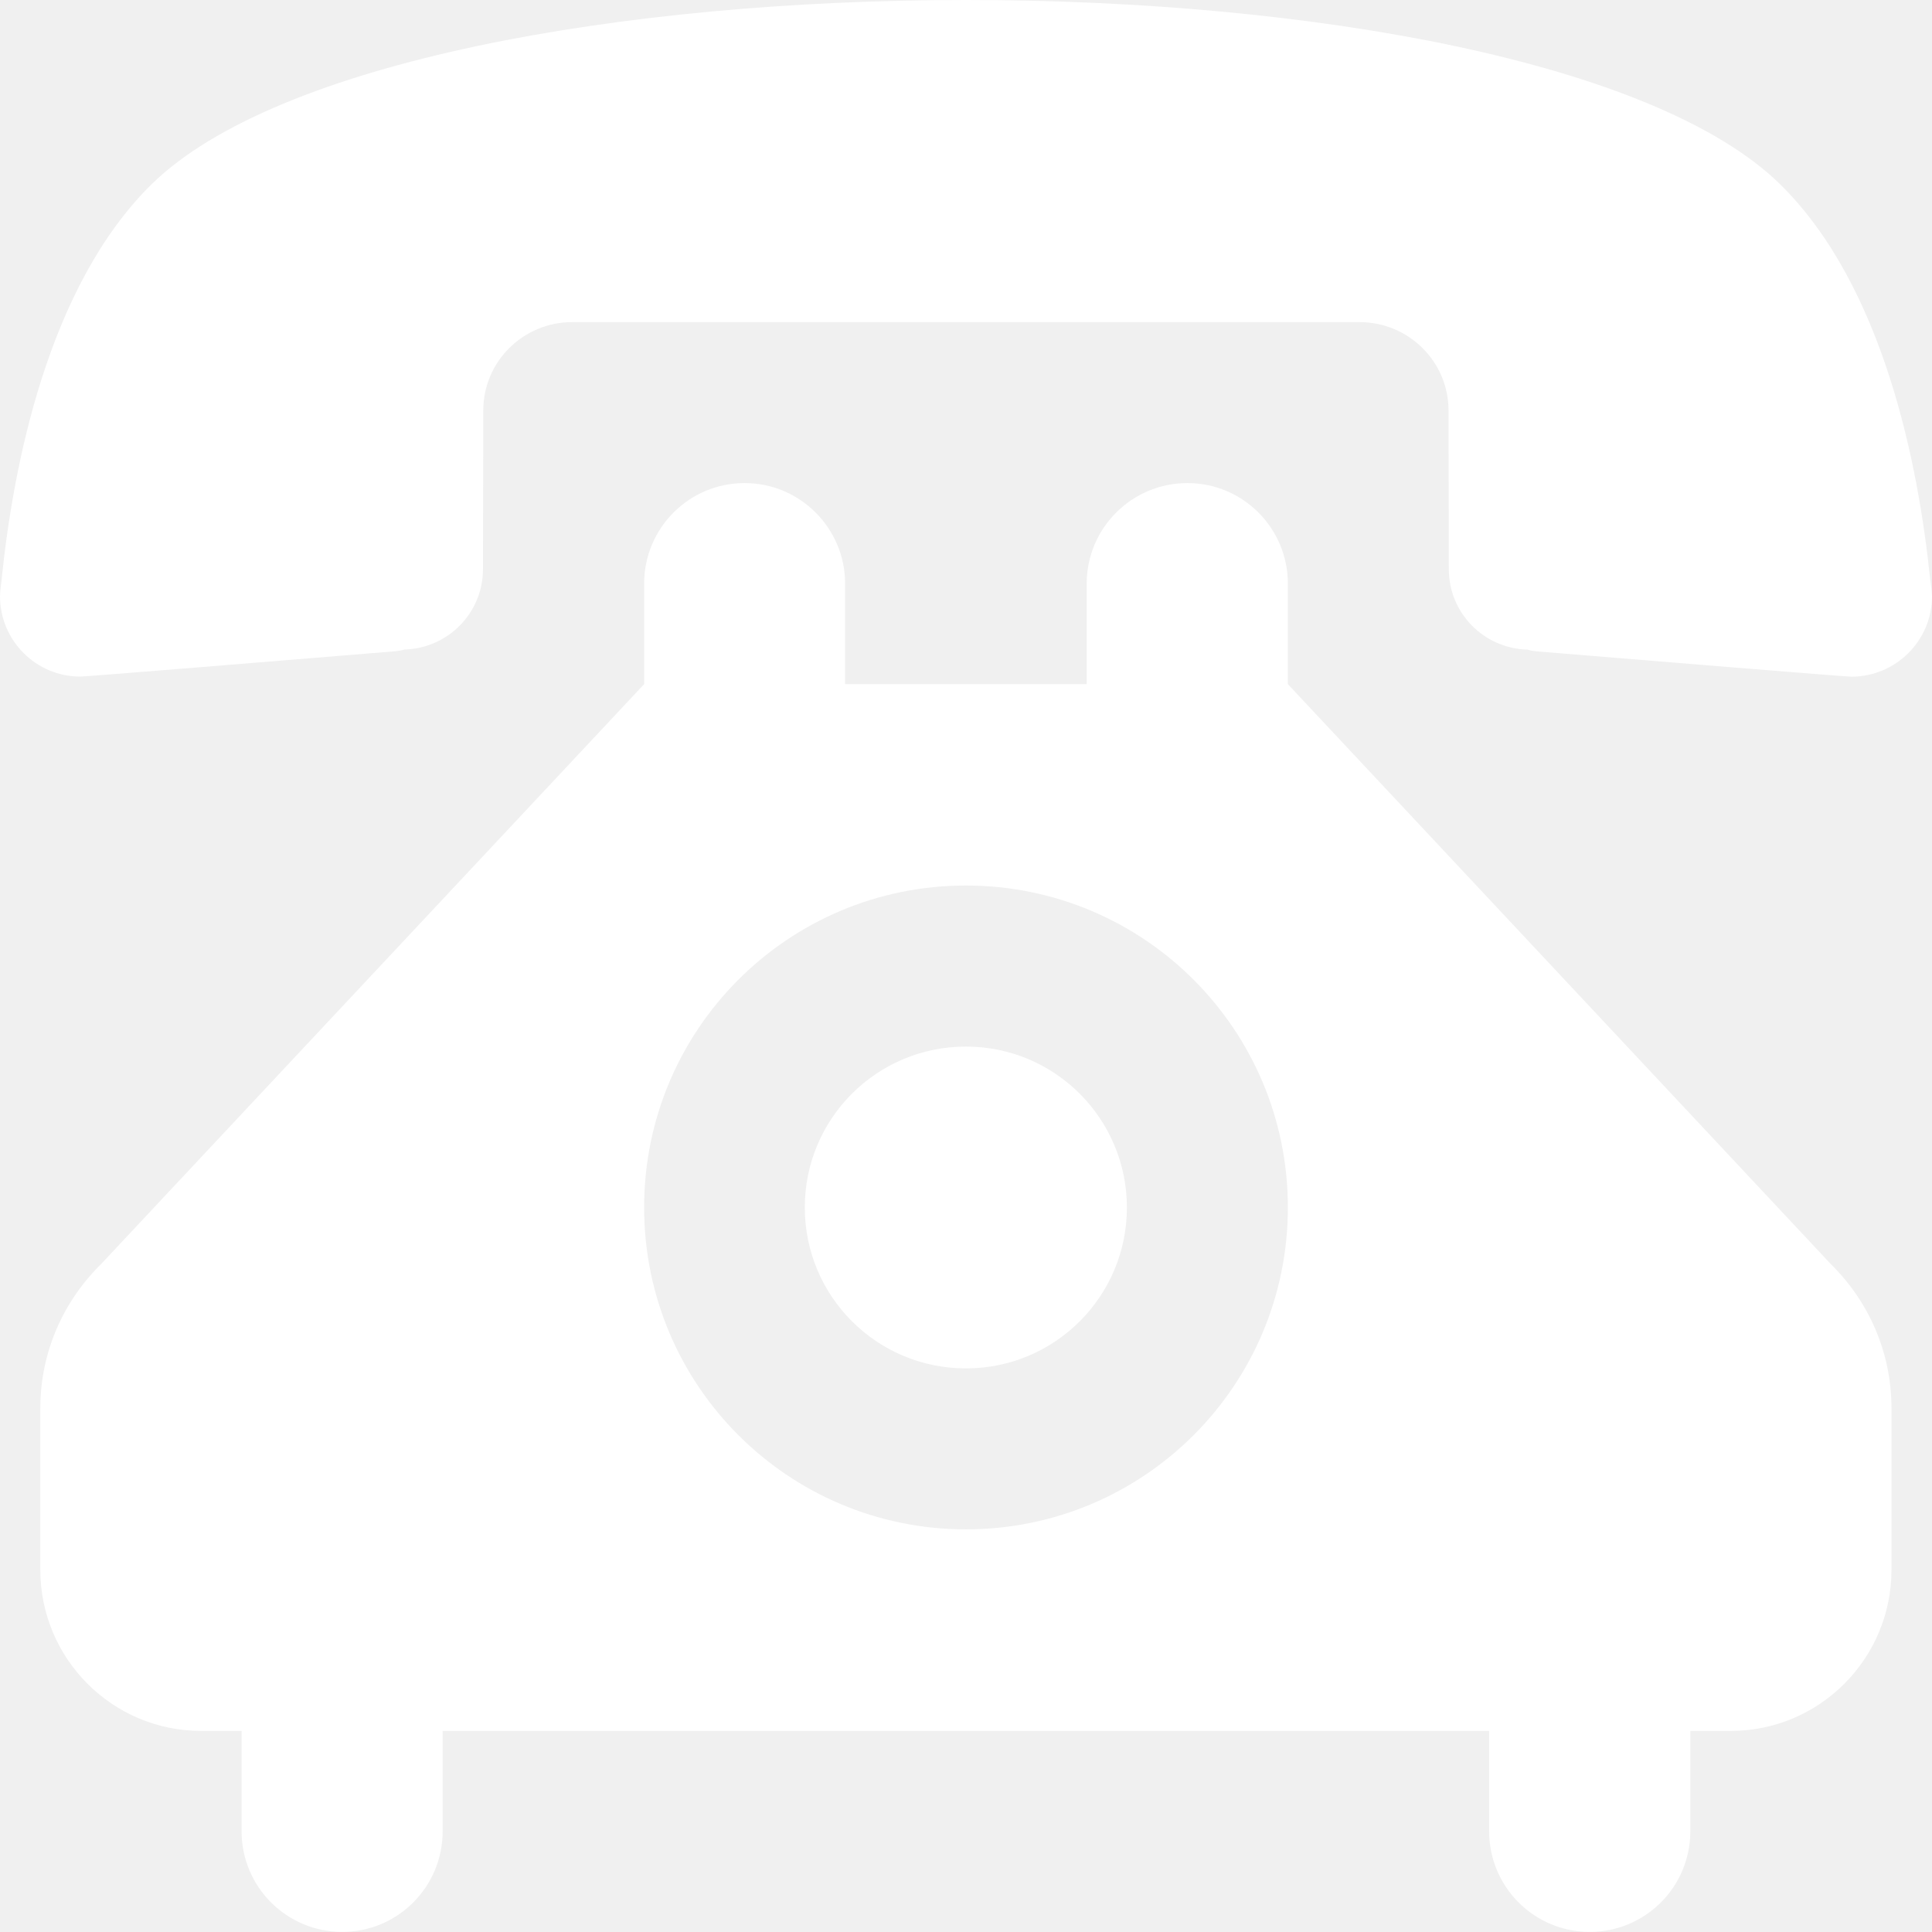
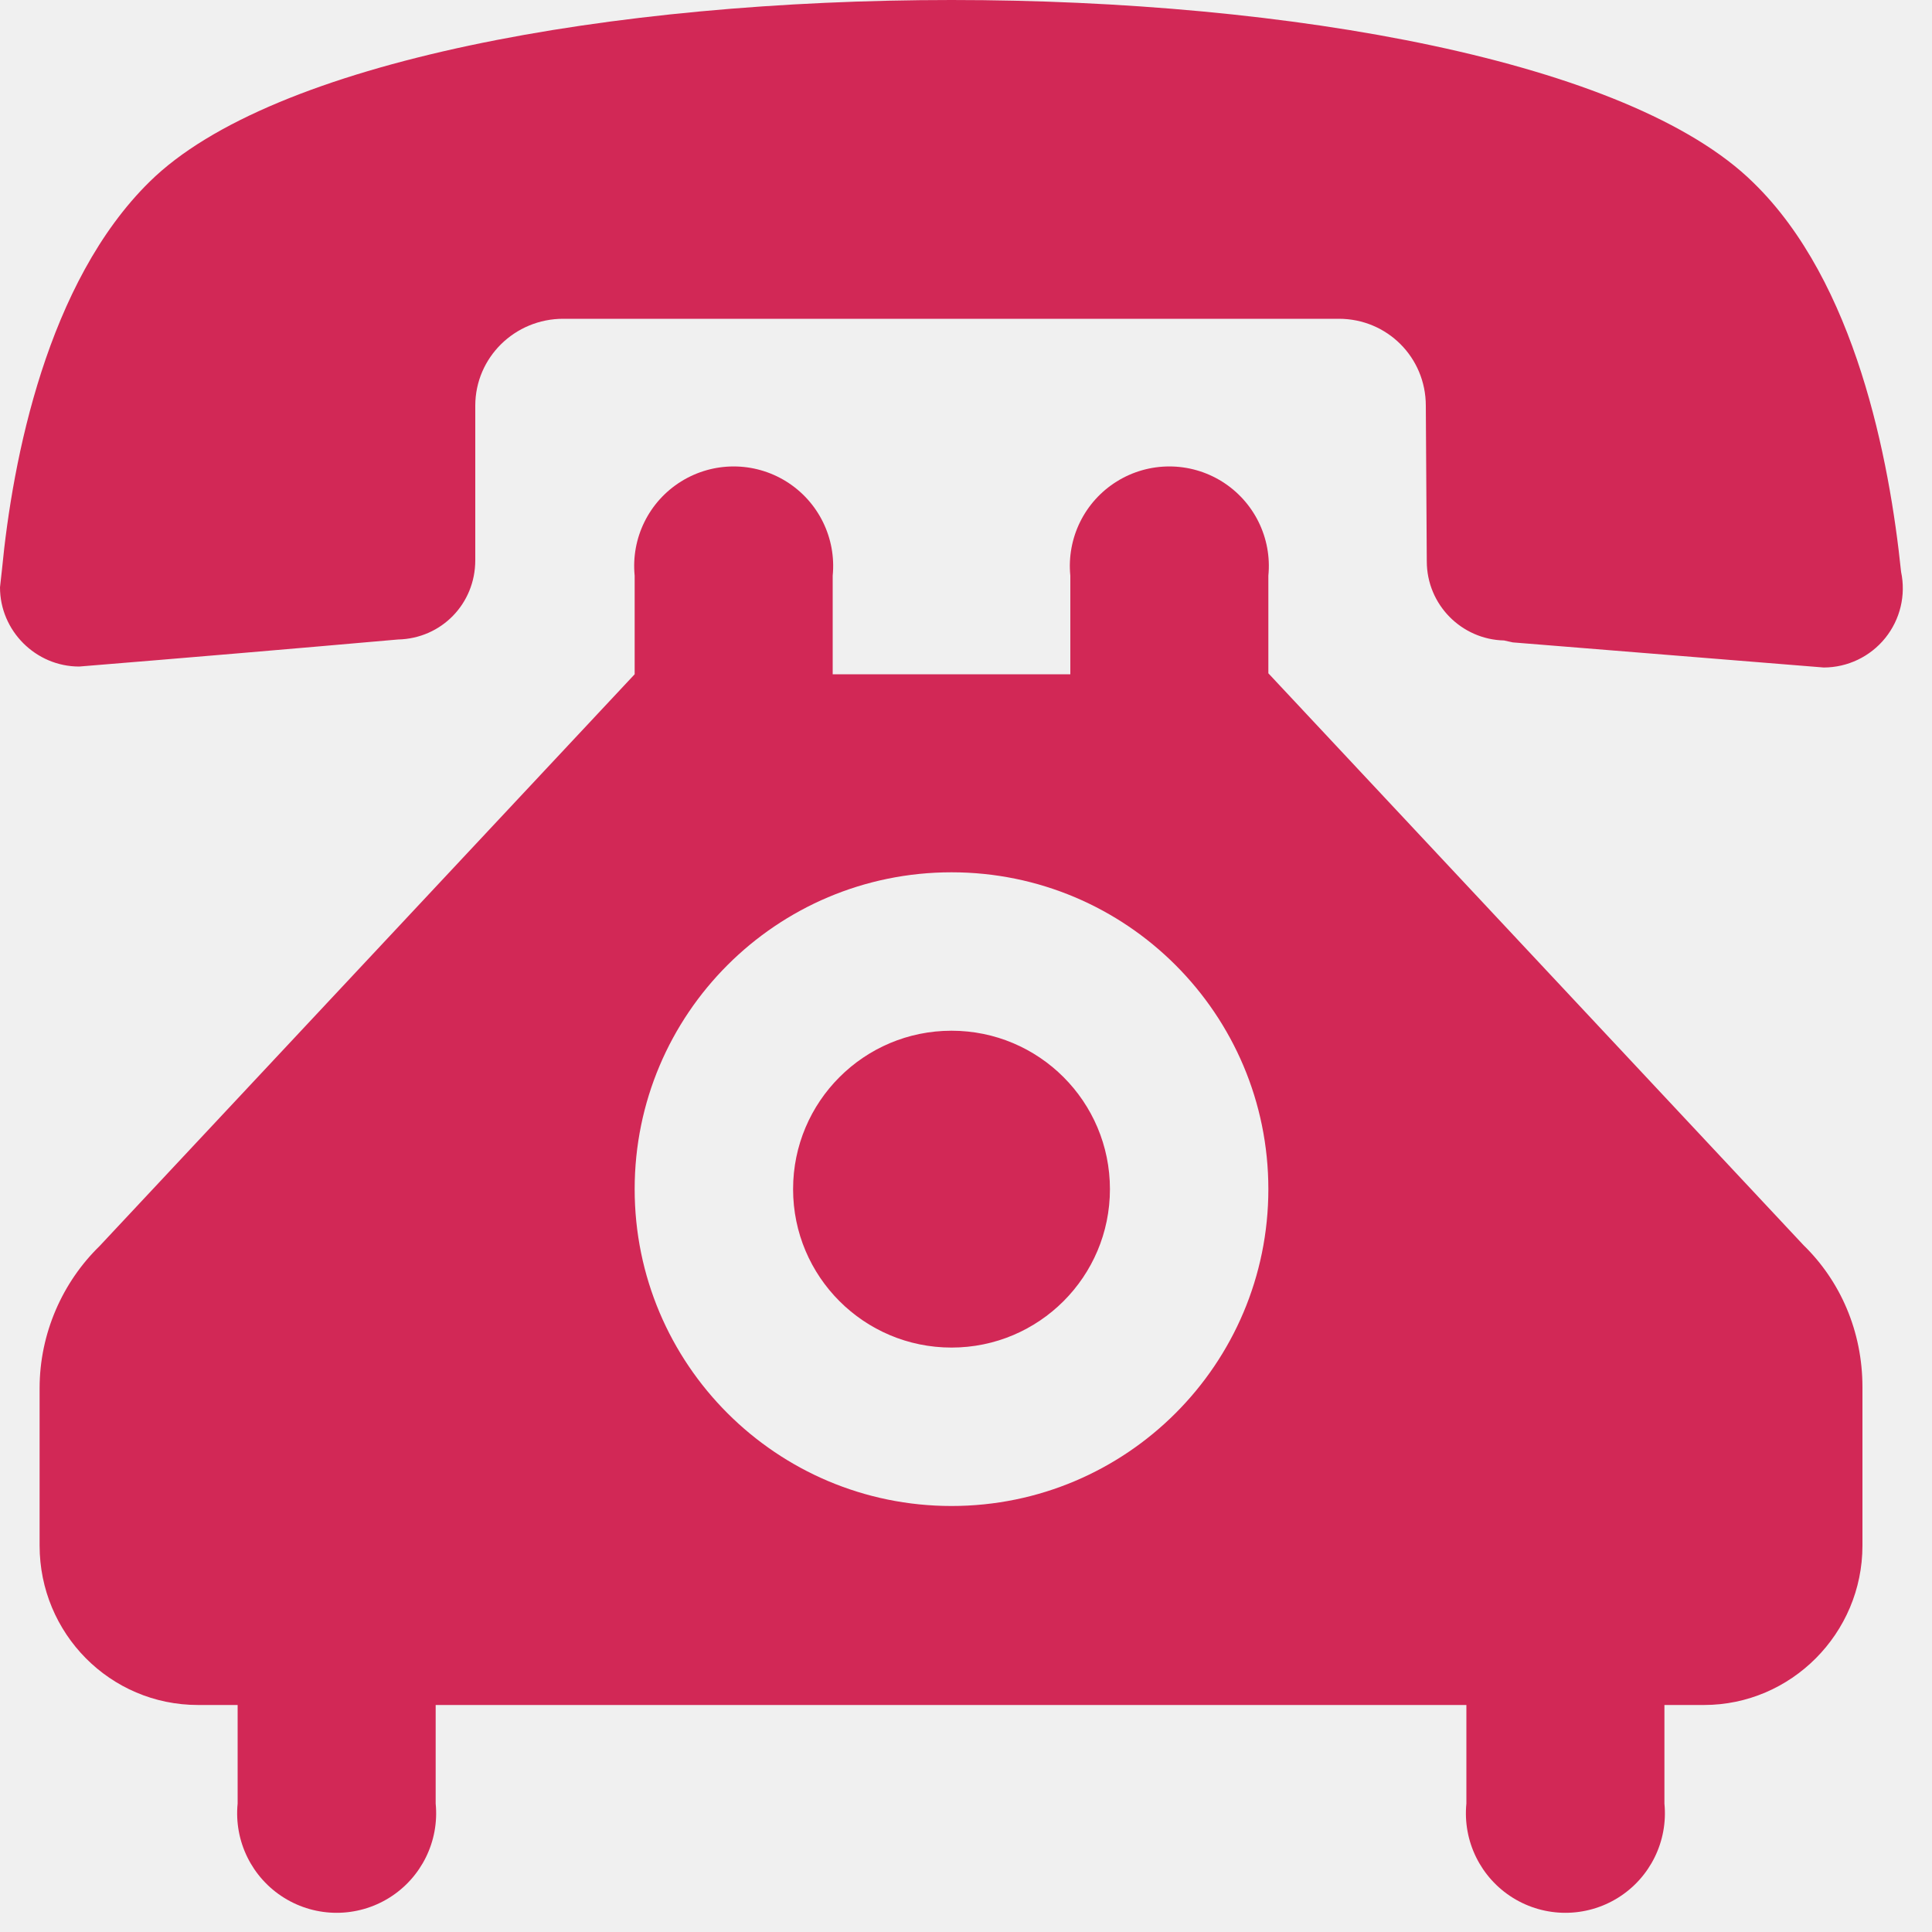
- <svg xmlns="http://www.w3.org/2000/svg" version="1.1" id="Layer_1" x="0px" y="0px" width="19.697px" height="19.696px" viewBox="0 0 19.697 19.696" enable-background="new 0 0 19.697 19.696" xml:space="preserve">
-   <path fill="#FFFFFF" d="M9.848,0C6.34,0,2.823,0.628,1.546,1.878c-1.058,1.04-1.412,2.874-1.53,4.035c0,0-0.016,0.115-0.016,0.165 c0,0.454,0.369,0.82,0.819,0.82c0.054,0,2.028-0.161,3.218-0.259c0.029-0.004,0.058-0.008,0.086-0.017 C4.566,6.61,4.924,6.25,4.924,5.803l0.003-1.617c0-0.5,0.407-0.902,0.907-0.902h8.027c0.499,0,0.907,0.402,0.907,0.902l0.003,1.617 c0,0.447,0.356,0.808,0.802,0.82c0.027,0.009,0.056,0.013,0.085,0.017c1.19,0.098,3.164,0.259,3.217,0.259 c0.451,0,0.822-0.366,0.822-0.82c0-0.05-0.018-0.165-0.018-0.165c-0.118-1.161-0.472-2.995-1.53-4.035 C16.873,0.628,13.356,0,9.848,0z M9.848,10.67c-0.908,0-1.643,0.733-1.643,1.64c0,0.907,0.734,1.641,1.643,1.641 c0.906,0,1.641-0.733,1.641-1.641C11.488,11.404,10.754,10.67,9.848,10.67z M8.616,6.975V5.951c0-0.567-0.46-1.026-1.025-1.026 c-0.566,0-1.024,0.459-1.024,1.026v1.024l-5.537,5.913c-0.382,0.376-0.619,0.894-0.619,1.47v1.646c0,0.907,0.734,1.643,1.641,1.643 h0.411v1.023c0,0.568,0.46,1.026,1.026,1.026c0.565,0,1.024-0.458,1.024-1.026v-1.023h10.669v1.023c0,0.568,0.46,1.026,1.025,1.026 c0.567,0,1.026-0.458,1.026-1.026v-1.023h0.411c0.905,0,1.64-0.735,1.64-1.643v-1.646c0-0.576-0.236-1.094-0.618-1.47L13.13,6.975 V5.951c0-0.567-0.459-1.026-1.024-1.026c-0.567,0-1.027,0.459-1.027,1.026v1.024H8.616z M9.848,9.028 c1.814,0,3.282,1.468,3.282,3.282s-1.468,3.282-3.282,3.282c-1.813,0-3.281-1.468-3.281-3.282S8.034,9.028,9.848,9.028z" />
+ <svg xmlns="http://www.w3.org/2000/svg" fill="#d22856" width="20" height="20" viewBox="0 0 20 20">
+   <path d="M9.85 0c-3.51 0-7.03.63-8.3 1.88C.49 2.92.13 4.75.02 5.9L0 6.08c0 .45.37.82.82.82a493.34 493.34 0 003.3-.28c.45-.01.8-.37.8-.82V4.2c0-.5.41-.9.91-.9h8.03c.5 0 .9.4.9.9l.01 1.61c0 .45.36.81.8.82l.09.02 3.22.26a.82.82 0 00.8-.99c-.12-1.16-.47-3-1.53-4.03C16.87.63 13.35 0 9.85 0zm0 10.67a1.64 1.64 0 100 3.28 1.64 1.64 0 000-3.28zm-1.23-3.7V5.96a1.03 1.03 0 10-2.05 0v1.02L1.03 12.9c-.38.37-.62.9-.62 1.47V16c0 .91.73 1.65 1.64 1.65h.41v1.02a1.03 1.03 0 102.05 0v-1.02h10.67v1.02a1.03 1.03 0 102.05 0v-1.02h.41c.9 0 1.64-.74 1.64-1.65v-1.64c0-.58-.23-1.1-.61-1.47l-5.54-5.92V5.96a1.03 1.03 0 10-2.05 0v1.02H8.62zm1.23 2.06a3.28 3.28 0 110 6.56 3.28 3.28 0 010-6.56z" />
</svg>
